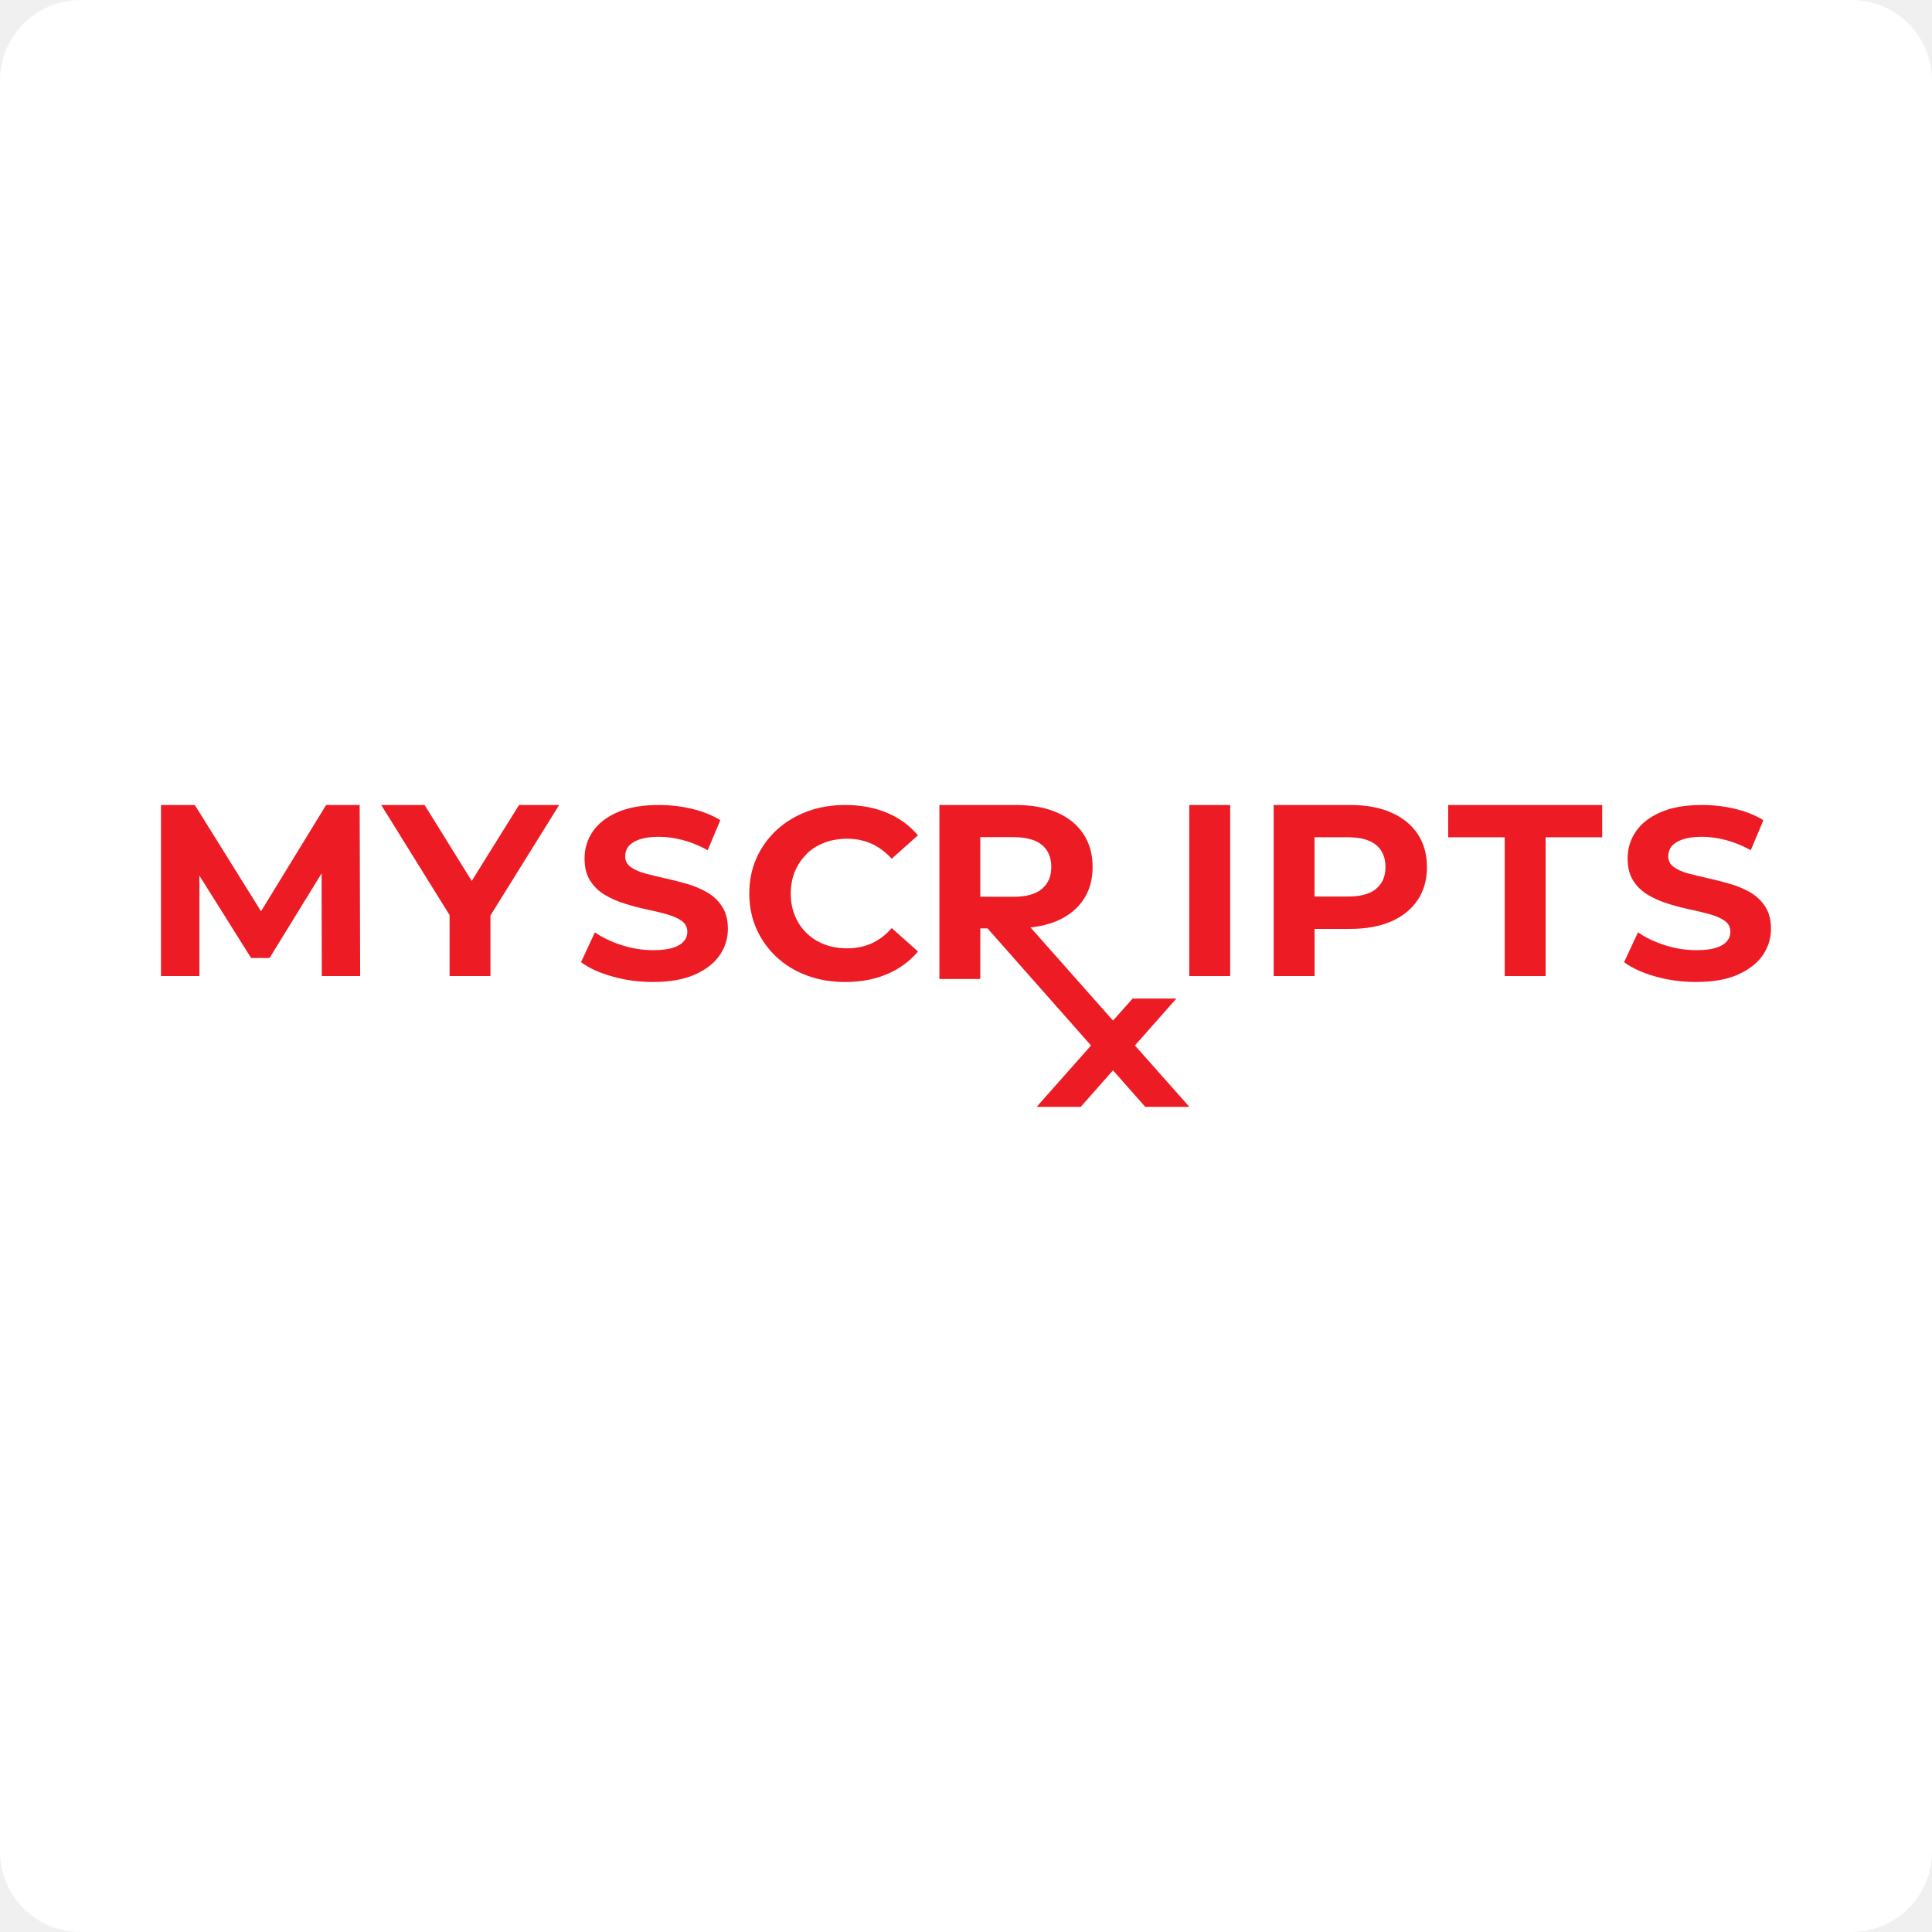
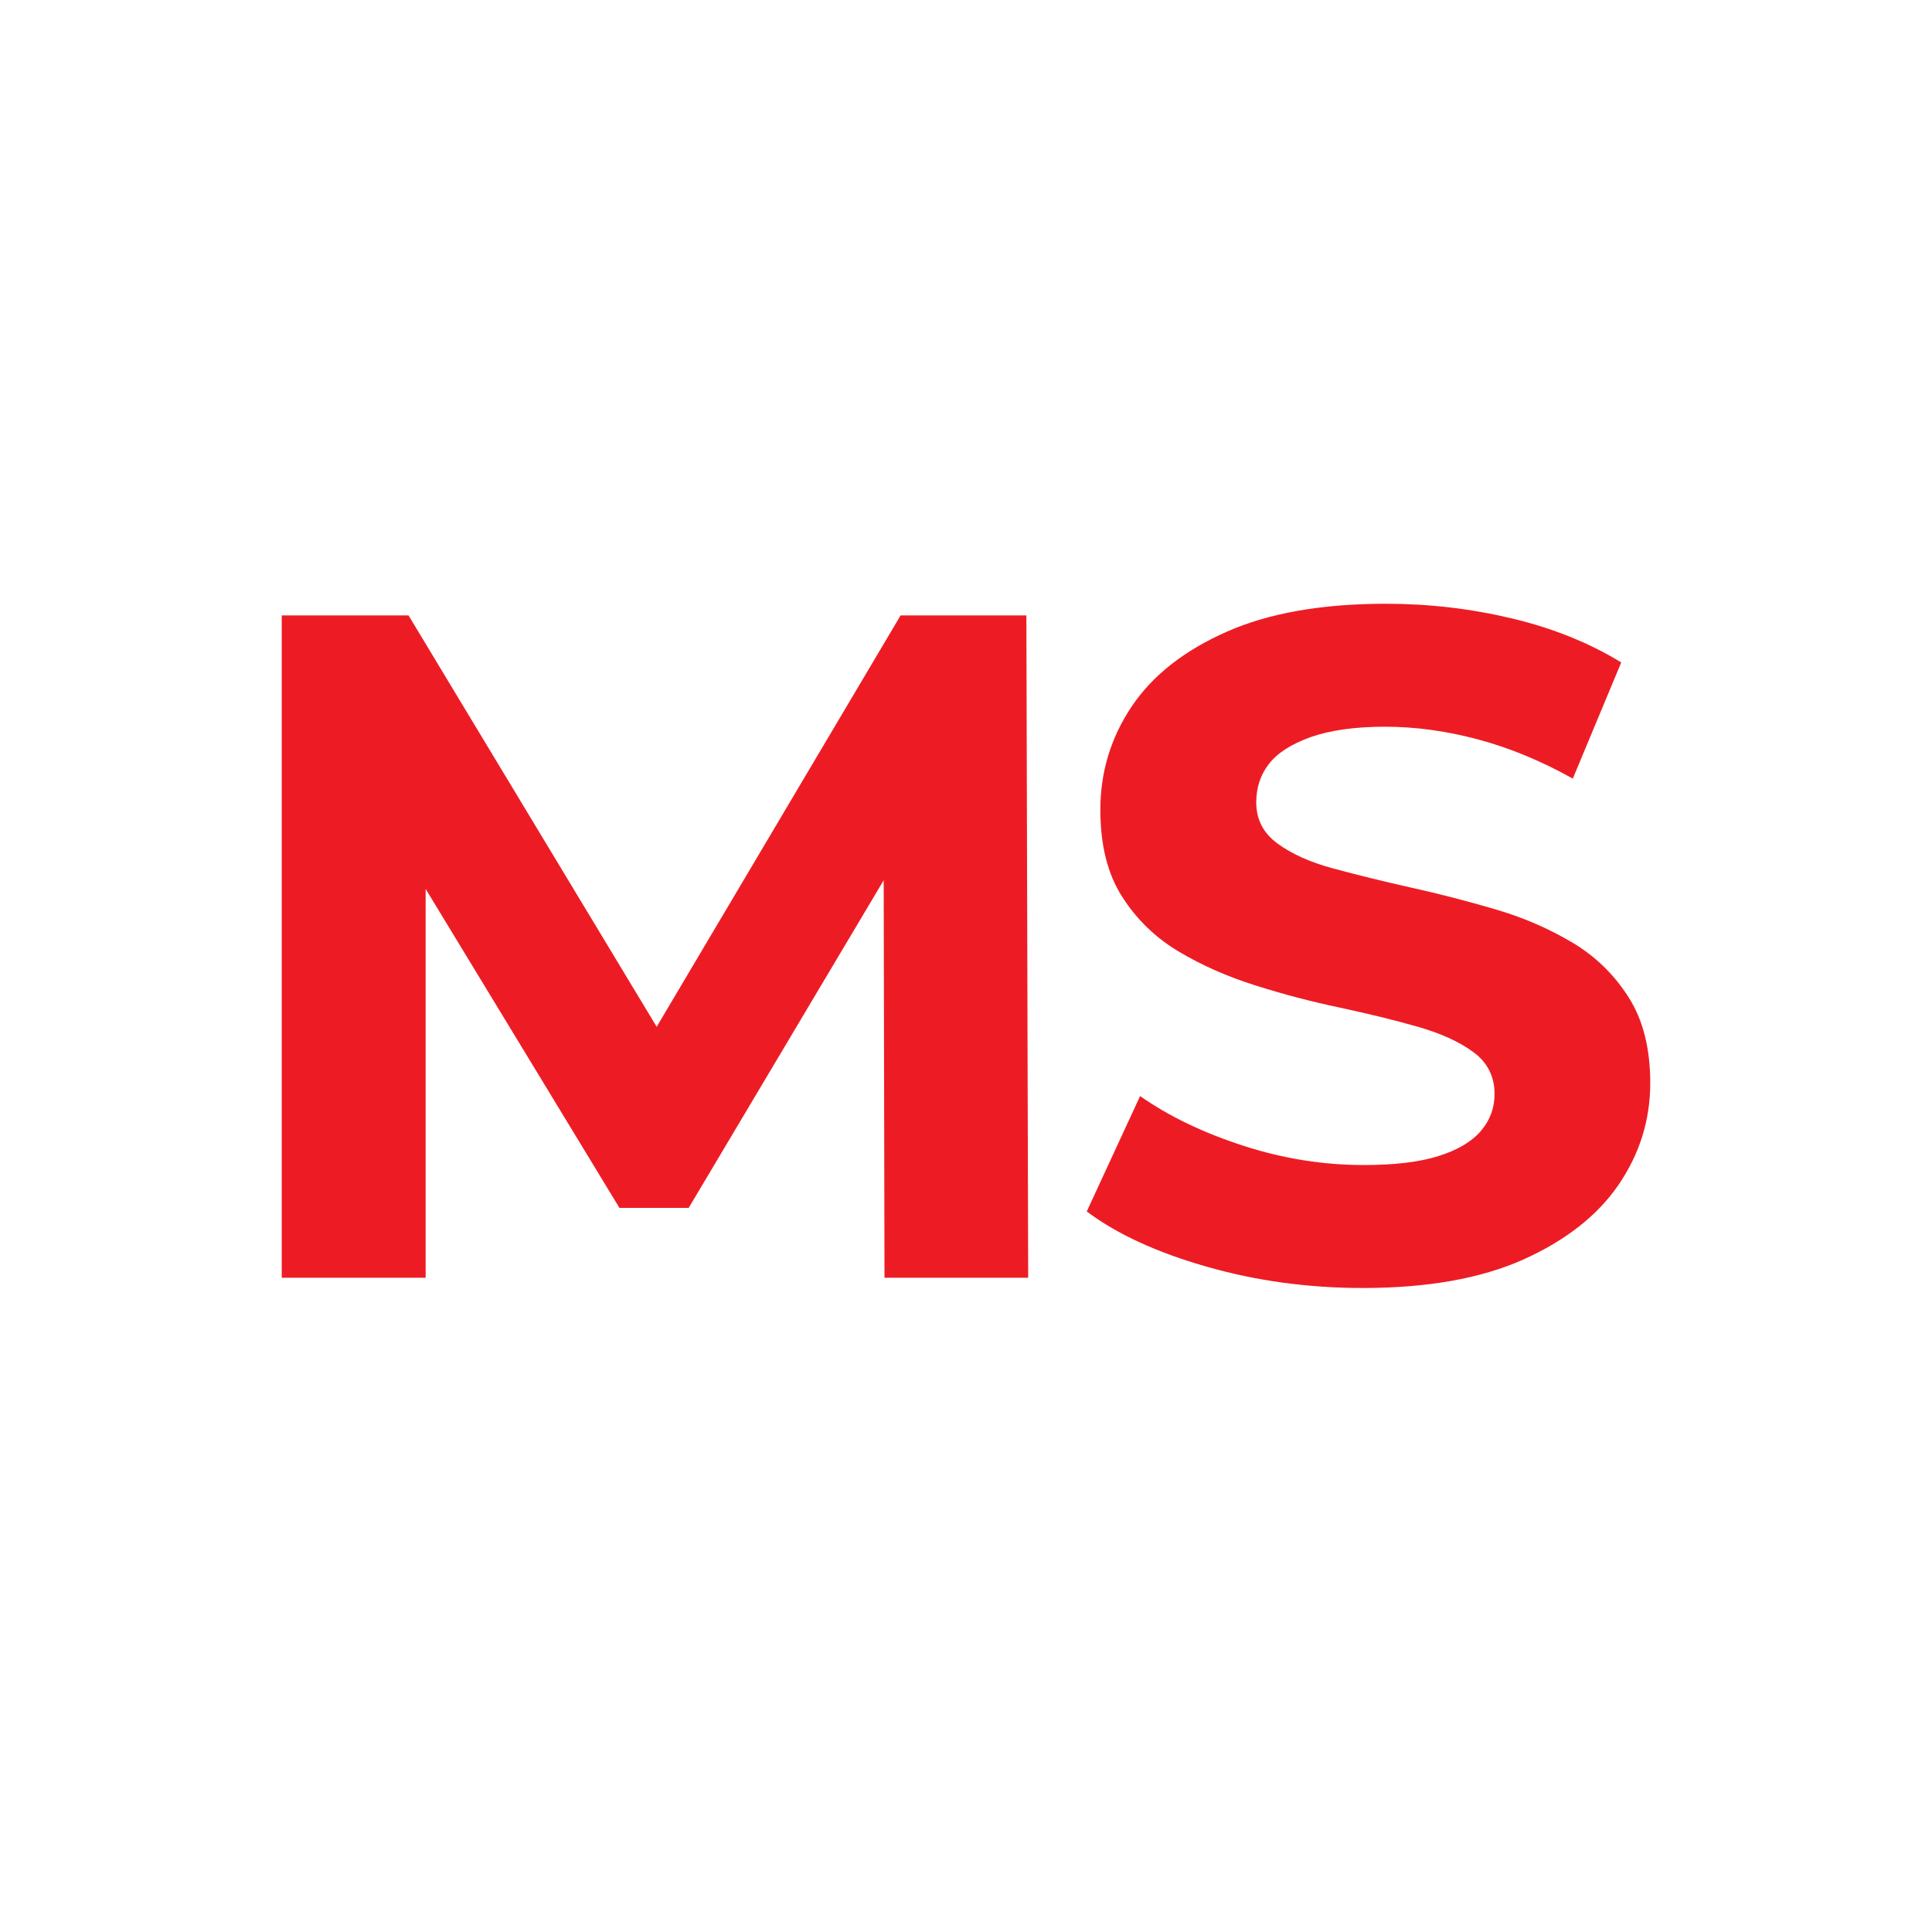
<svg xmlns="http://www.w3.org/2000/svg" width="48" height="48" viewBox="0 0 48 48" fill="none">
-   <rect width="48" height="48" rx="2" fill="white" />
-   <path d="M8.102 20L6.485 22.64L4.84 20H4V24.25H4.954V21.755L6.239 23.802H6.697L7.99 21.699L7.995 24.25H8.948L8.936 20H8.102Z" fill="#ED1C24" />
-   <path d="M12.895 20L11.72 21.887L10.549 20H9.471L11.17 22.735V24.25H12.185V22.745L13.892 20H12.895Z" fill="#ED1C24" />
-   <path d="M17.578 22.176C17.427 22.087 17.261 22.016 17.079 21.963C16.897 21.91 16.714 21.863 16.533 21.823C16.352 21.783 16.185 21.742 16.034 21.702C15.883 21.662 15.762 21.608 15.67 21.541C15.578 21.473 15.533 21.386 15.533 21.276C15.533 21.183 15.559 21.1 15.614 21.03C15.669 20.959 15.758 20.903 15.883 20.857C16.009 20.814 16.17 20.79 16.366 20.79C16.562 20.79 16.764 20.817 16.968 20.872C17.173 20.926 17.378 21.01 17.583 21.123L17.896 20.377C17.691 20.252 17.455 20.157 17.188 20.094C16.92 20.031 16.649 20 16.373 20C15.959 20 15.615 20.059 15.342 20.18C15.068 20.3 14.863 20.458 14.727 20.659C14.591 20.859 14.523 21.081 14.523 21.324C14.523 21.551 14.569 21.737 14.664 21.883C14.757 22.029 14.88 22.146 15.031 22.235C15.182 22.324 15.347 22.397 15.53 22.453C15.711 22.51 15.894 22.558 16.075 22.596C16.257 22.634 16.424 22.674 16.574 22.717C16.725 22.76 16.846 22.814 16.939 22.881C17.031 22.948 17.076 23.038 17.076 23.151C17.076 23.24 17.047 23.319 16.988 23.387C16.929 23.456 16.838 23.51 16.714 23.549C16.592 23.587 16.429 23.607 16.229 23.607C15.966 23.607 15.705 23.565 15.448 23.483C15.191 23.4 14.968 23.294 14.78 23.164L14.435 23.905C14.631 24.051 14.891 24.17 15.212 24.26C15.534 24.352 15.871 24.397 16.222 24.397C16.64 24.397 16.987 24.336 17.26 24.215C17.534 24.093 17.74 23.933 17.878 23.736C18.015 23.537 18.084 23.319 18.084 23.08C18.084 22.858 18.038 22.673 17.943 22.527C17.85 22.381 17.727 22.264 17.576 22.175L17.578 22.176Z" fill="#ED1C24" />
-   <path d="M20.041 21.214C20.166 21.093 20.314 21 20.486 20.935C20.657 20.87 20.847 20.838 21.051 20.838C21.268 20.838 21.468 20.879 21.652 20.962C21.837 21.045 22.003 21.17 22.154 21.335L22.806 20.753C22.597 20.506 22.34 20.319 22.031 20.191C21.724 20.063 21.38 20 21 20C20.657 20 20.341 20.054 20.053 20.161C19.765 20.269 19.513 20.421 19.297 20.62C19.082 20.819 18.914 21.051 18.795 21.318C18.676 21.586 18.616 21.879 18.616 22.199C18.616 22.519 18.676 22.812 18.795 23.08C18.914 23.347 19.081 23.579 19.294 23.778C19.507 23.977 19.759 24.13 20.05 24.237C20.341 24.344 20.656 24.398 20.995 24.398C21.379 24.398 21.726 24.334 22.033 24.204C22.34 24.075 22.598 23.887 22.808 23.64L22.155 23.058C22.005 23.228 21.838 23.355 21.654 23.438C21.47 23.52 21.27 23.561 21.052 23.561C20.847 23.561 20.659 23.529 20.488 23.465C20.316 23.4 20.168 23.307 20.042 23.186C19.917 23.064 19.82 22.921 19.75 22.754C19.681 22.588 19.646 22.404 19.646 22.202C19.646 21.999 19.681 21.816 19.75 21.649C19.82 21.484 19.917 21.339 20.042 21.218L20.041 21.214Z" fill="#ED1C24" />
-   <path d="M29.227 24.809H28.139L27.653 25.356L25.603 23.042C25.844 23.015 26.063 22.964 26.255 22.882C26.539 22.761 26.759 22.585 26.914 22.357C27.069 22.128 27.146 21.856 27.146 21.541C27.146 21.226 27.069 20.945 26.914 20.715C26.759 20.484 26.541 20.307 26.255 20.185C25.971 20.061 25.632 20 25.238 20H23.339V24.322H24.355V23.066H24.535L27.106 25.975L25.755 27.5H26.85L27.652 26.592L28.454 27.5H29.55L28.197 25.974L29.226 24.81L29.227 24.809ZM24.355 22.28V20.799H25.184C25.497 20.799 25.731 20.864 25.887 20.993C26.042 21.122 26.119 21.304 26.119 21.539C26.119 21.774 26.042 21.951 25.887 22.083C25.732 22.215 25.497 22.28 25.184 22.28H24.355Z" fill="#ED1C24" />
-   <path d="M30.563 20H29.547V24.25H30.563V20Z" fill="#ED1C24" />
-   <path d="M34.56 20.185C34.276 20.061 33.937 20 33.543 20H31.644V24.25H32.66V23.078H33.545C33.938 23.078 34.276 23.017 34.561 22.894C34.845 22.77 35.065 22.593 35.22 22.363C35.375 22.132 35.452 21.86 35.452 21.543C35.452 21.227 35.375 20.948 35.22 20.718C35.065 20.487 34.847 20.31 34.561 20.187L34.56 20.185ZM34.19 22.082C34.035 22.211 33.801 22.275 33.487 22.275H32.659V20.801H33.487C33.801 20.801 34.034 20.865 34.19 20.994C34.345 21.123 34.422 21.305 34.422 21.541C34.422 21.776 34.345 21.951 34.19 22.08V22.082Z" fill="#ED1C24" />
-   <path d="M35.98 20.802H37.384V24.25H38.401V20.802H39.806V20H35.98V20.802Z" fill="#ED1C24" />
-   <path d="M43.859 22.528C43.766 22.383 43.643 22.265 43.493 22.176C43.342 22.087 43.176 22.016 42.994 21.963C42.812 21.91 42.63 21.863 42.448 21.823C42.267 21.783 42.1 21.742 41.949 21.702C41.798 21.662 41.677 21.608 41.585 21.541C41.493 21.473 41.447 21.386 41.447 21.276C41.447 21.183 41.474 21.1 41.529 21.03C41.584 20.959 41.673 20.903 41.798 20.857C41.924 20.814 42.085 20.79 42.281 20.79C42.477 20.79 42.679 20.817 42.883 20.872C43.088 20.926 43.292 21.01 43.498 21.123L43.811 20.377C43.606 20.252 43.37 20.157 43.103 20.094C42.835 20.031 42.564 20 42.288 20C41.874 20 41.53 20.059 41.257 20.18C40.983 20.3 40.778 20.458 40.642 20.659C40.506 20.859 40.438 21.081 40.438 21.324C40.438 21.551 40.484 21.737 40.579 21.883C40.672 22.029 40.795 22.146 40.946 22.235C41.097 22.324 41.262 22.397 41.445 22.453C41.626 22.51 41.809 22.558 41.99 22.596C42.172 22.634 42.339 22.674 42.489 22.717C42.64 22.76 42.761 22.814 42.854 22.881C42.946 22.948 42.991 23.038 42.991 23.151C42.991 23.24 42.962 23.319 42.903 23.387C42.844 23.456 42.754 23.51 42.63 23.549C42.507 23.587 42.344 23.607 42.144 23.607C41.881 23.607 41.62 23.565 41.364 23.483C41.106 23.4 40.883 23.294 40.695 23.164L40.35 23.905C40.546 24.051 40.806 24.17 41.127 24.26C41.449 24.352 41.786 24.397 42.137 24.397C42.555 24.397 42.902 24.336 43.175 24.215C43.449 24.093 43.655 23.933 43.793 23.736C43.93 23.537 43.999 23.319 43.999 23.08C43.999 22.858 43.953 22.673 43.858 22.527L43.859 22.528Z" fill="#ED1C24" />
+   <rect width="48" height="48" fill="white" />
+   <path d="M22.375 15.29L16.315 25.51L10.15 15.29H7V31.745H10.575V22.085L15.39 30.01H17.11L21.955 21.87L21.975 31.745H25.545L25.5 15.29H22.375Z" fill="#ED1C24" />
+   <path d="M39.056 23.413C38.477 23.068 37.843 22.794 37.142 22.589C36.446 22.384 35.745 22.204 35.049 22.05C34.353 21.895 33.713 21.735 33.135 21.58C32.557 21.426 32.091 21.216 31.738 20.956C31.385 20.697 31.211 20.357 31.211 19.933C31.211 19.573 31.314 19.254 31.523 18.984C31.733 18.709 32.076 18.49 32.557 18.315C33.038 18.145 33.657 18.055 34.409 18.055C35.161 18.055 35.934 18.16 36.717 18.37C37.505 18.58 38.288 18.904 39.076 19.344L40.279 16.458C39.49 15.974 38.585 15.609 37.561 15.364C36.533 15.12 35.494 15 34.435 15C32.849 15 31.529 15.23 30.48 15.694C29.431 16.158 28.642 16.772 28.121 17.546C27.599 18.32 27.338 19.179 27.338 20.117C27.338 20.996 27.517 21.715 27.88 22.279C28.238 22.843 28.709 23.298 29.287 23.642C29.866 23.987 30.5 24.266 31.201 24.486C31.897 24.706 32.598 24.89 33.294 25.035C33.99 25.185 34.629 25.34 35.208 25.505C35.786 25.669 36.252 25.879 36.605 26.139C36.958 26.398 37.132 26.748 37.132 27.182C37.132 27.527 37.019 27.831 36.794 28.096C36.569 28.36 36.221 28.57 35.745 28.72C35.274 28.87 34.65 28.945 33.882 28.945C32.874 28.945 31.871 28.785 30.889 28.465C29.901 28.146 29.047 27.736 28.325 27.232L27 30.098C27.752 30.662 28.75 31.121 29.983 31.471C31.216 31.825 32.511 32 33.857 32C35.458 32 36.789 31.765 37.838 31.296C38.887 30.827 39.68 30.208 40.207 29.444C40.734 28.675 41 27.831 41 26.907C41 26.049 40.821 25.335 40.458 24.771C40.099 24.206 39.629 23.752 39.05 23.408L39.056 23.413Z" fill="#ED1C24" />
</svg>
